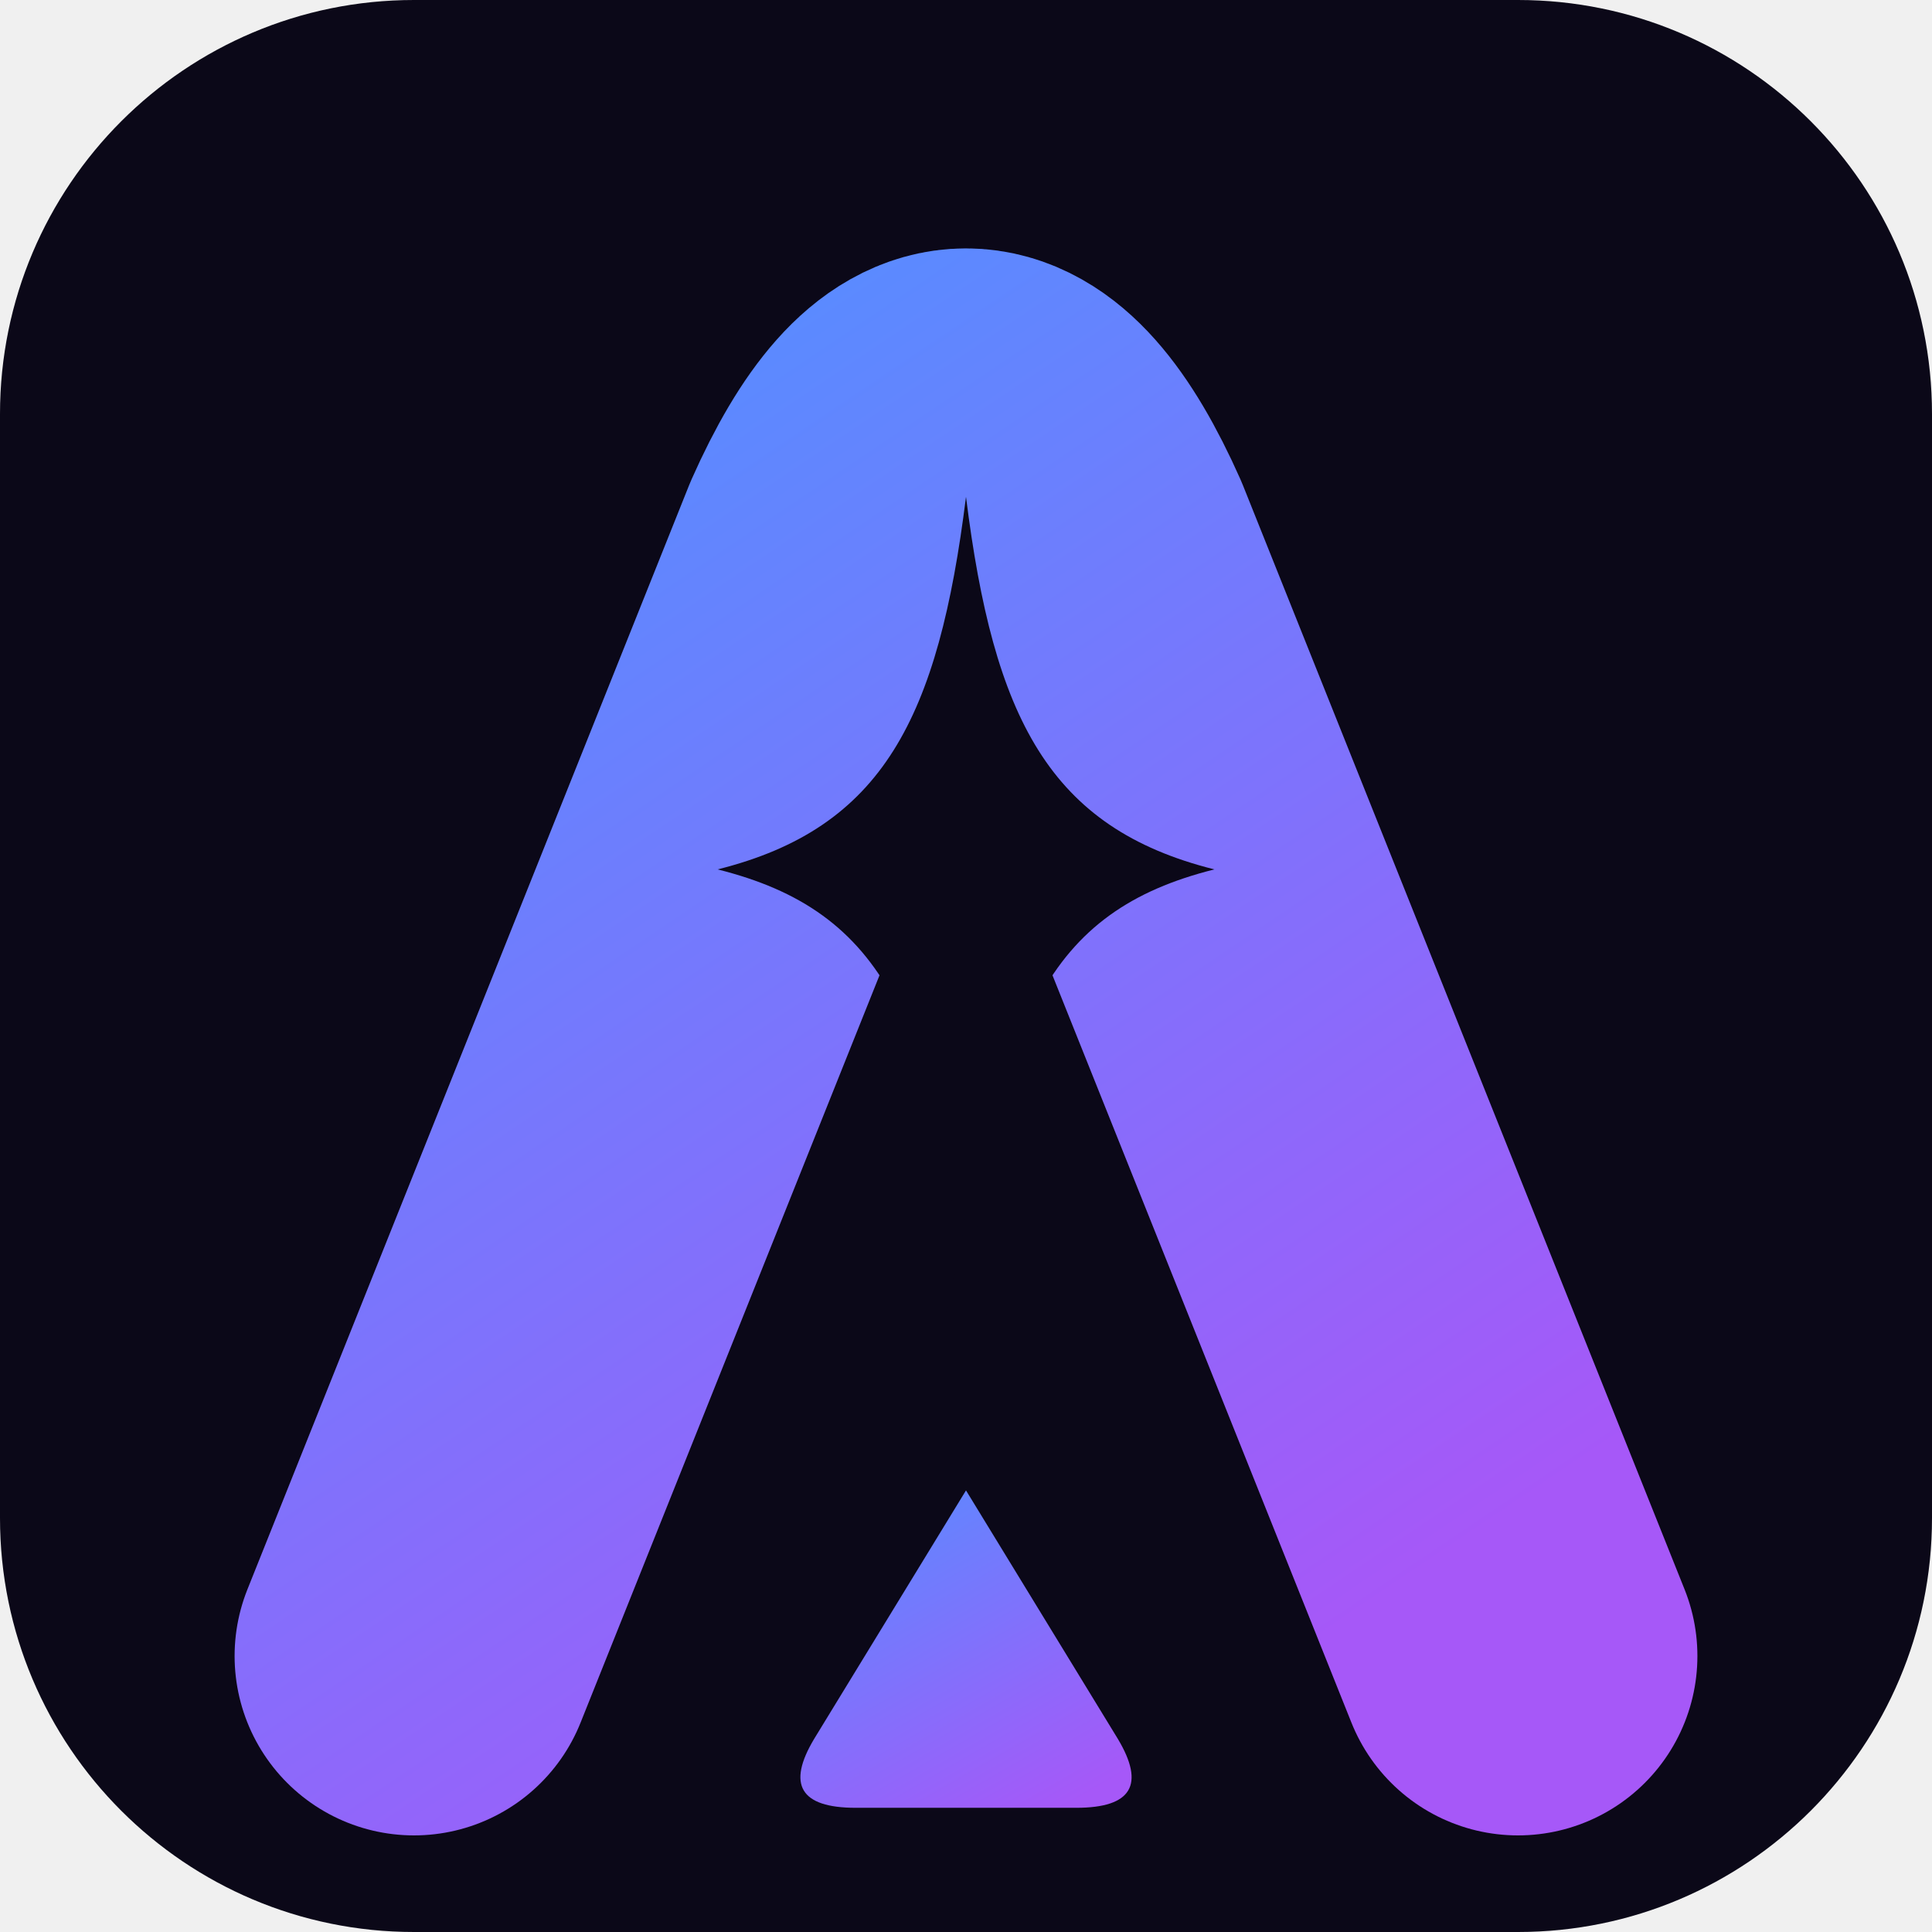
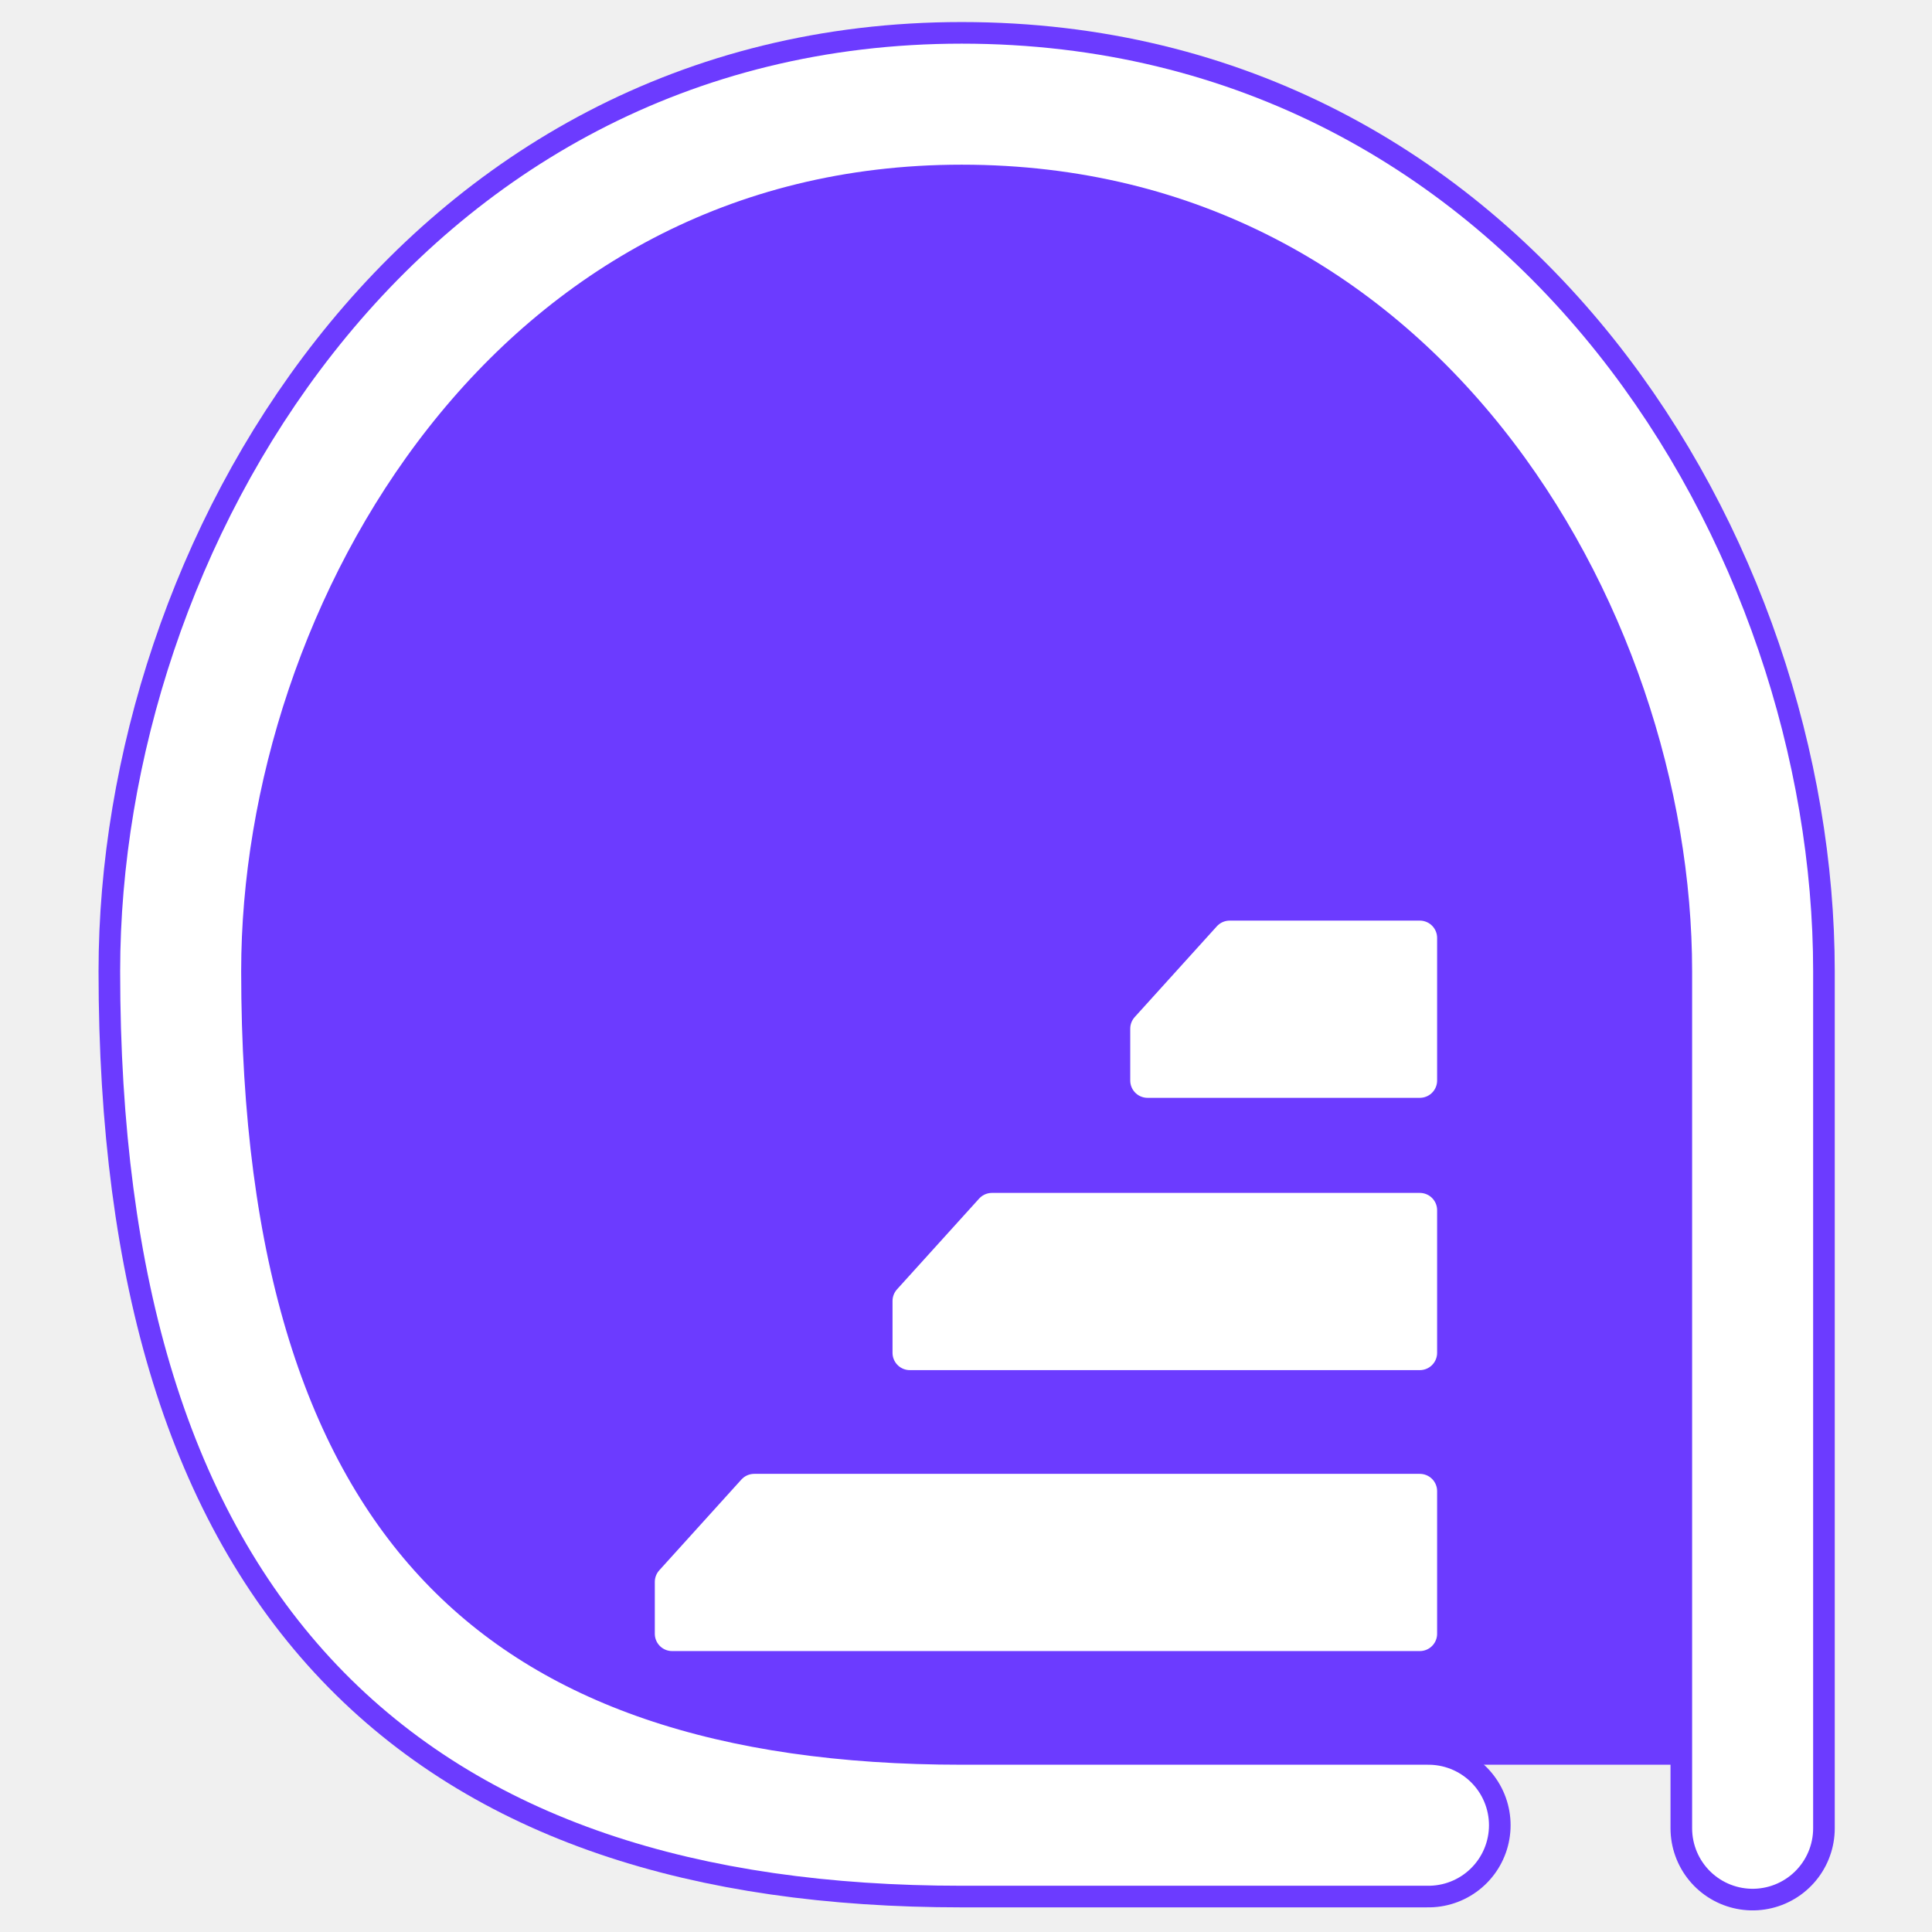
- <svg xmlns="http://www.w3.org/2000/svg" width="64" height="64" viewBox="0 0 140 140">
+ <svg xmlns="http://www.w3.org/2000/svg" viewBox="-17.5 0 447 447" fill="none" role="img" aria-label="Akoro">
  <defs>
-     <linearGradient id="gf" x1="20%" y1="0%" x2="80%" y2="100%">
-       <stop offset="0%" stop-color="#5B8AFF" />
-       <stop offset="100%" stop-color="#A658F8" />
+     <linearGradient id="g" gradientUnits="userSpaceOnUse" x1="0" y1="286" x2="0" y2="455">
+       <stop offset="0" stop-color="#FFFFFF" />
+       <stop offset="1" stop-color="#FFFFFF" />
    </linearGradient>
  </defs>
-   <rect x="0" y="0" width="140" height="140" rx="30" fill="#0B0818" />
-   <path d="M30,120 L62,40 Q70,22 78,40 L110,120" fill="none" stroke="url(#gf)" stroke-width="26" stroke-linecap="round" stroke-linejoin="round" />
-   <path d="M70,36            C72,52 76,60 88,63            C76,66 72,74 70,96            C68,74 64,66 52,63            C64,60 68,52 70,36 Z" fill="#0B0818" />
-   <path d="M70,88            C68,100 64,110 58,118            L70,113 L82,118            C76,110 72,100 70,88 Z" fill="#0B0818" />
-   <path d="M70,108            L81,126 Q84,131 78,131            L62,131 Q56,131 59,126 Z" fill="url(#gf)" />
+   <g transform="translate(-275 -73)">
+     <path d="M663 297.7C663 206.8 598.8 97.1 480 97.1C362.6 97.1 299.3 206.8 299.3 297.7C299.3 436.7 362.6 495.3 480 495.3L588 495.3L588 481.3L663 481.3Z" fill="#6C3BFF" />
+     <path d="M663 496L663 297.7C663 206.8 598.8 97.1 480 97.1C362.6 97.1 299.3 206.8 299.3 297.7C299.3 436.7 362.6 495.3 480 495.3L588 495.3" stroke="#6C3BFF" stroke-width="38" stroke-linecap="round" stroke-linejoin="round" />
+     <path d="M663 496L663 297.7C663 206.8 598.8 97.1 480 97.1C362.6 97.1 299.3 206.8 299.3 297.7C299.3 436.7 362.6 495.3 480 495.3L588 495.3" stroke="#FFFFFF" stroke-width="28" stroke-linecap="round" stroke-linejoin="round" />
+     <path d="M542 290L586 290L586 323L523 323L523 311ZM487 353L586 353L586 386L468 386L468 374ZM432 418L586 418L586 451L413 451L413 439Z" fill="url(#g)" stroke="url(#g)" stroke-width="8" stroke-linejoin="round" />
+   </g>
</svg>
